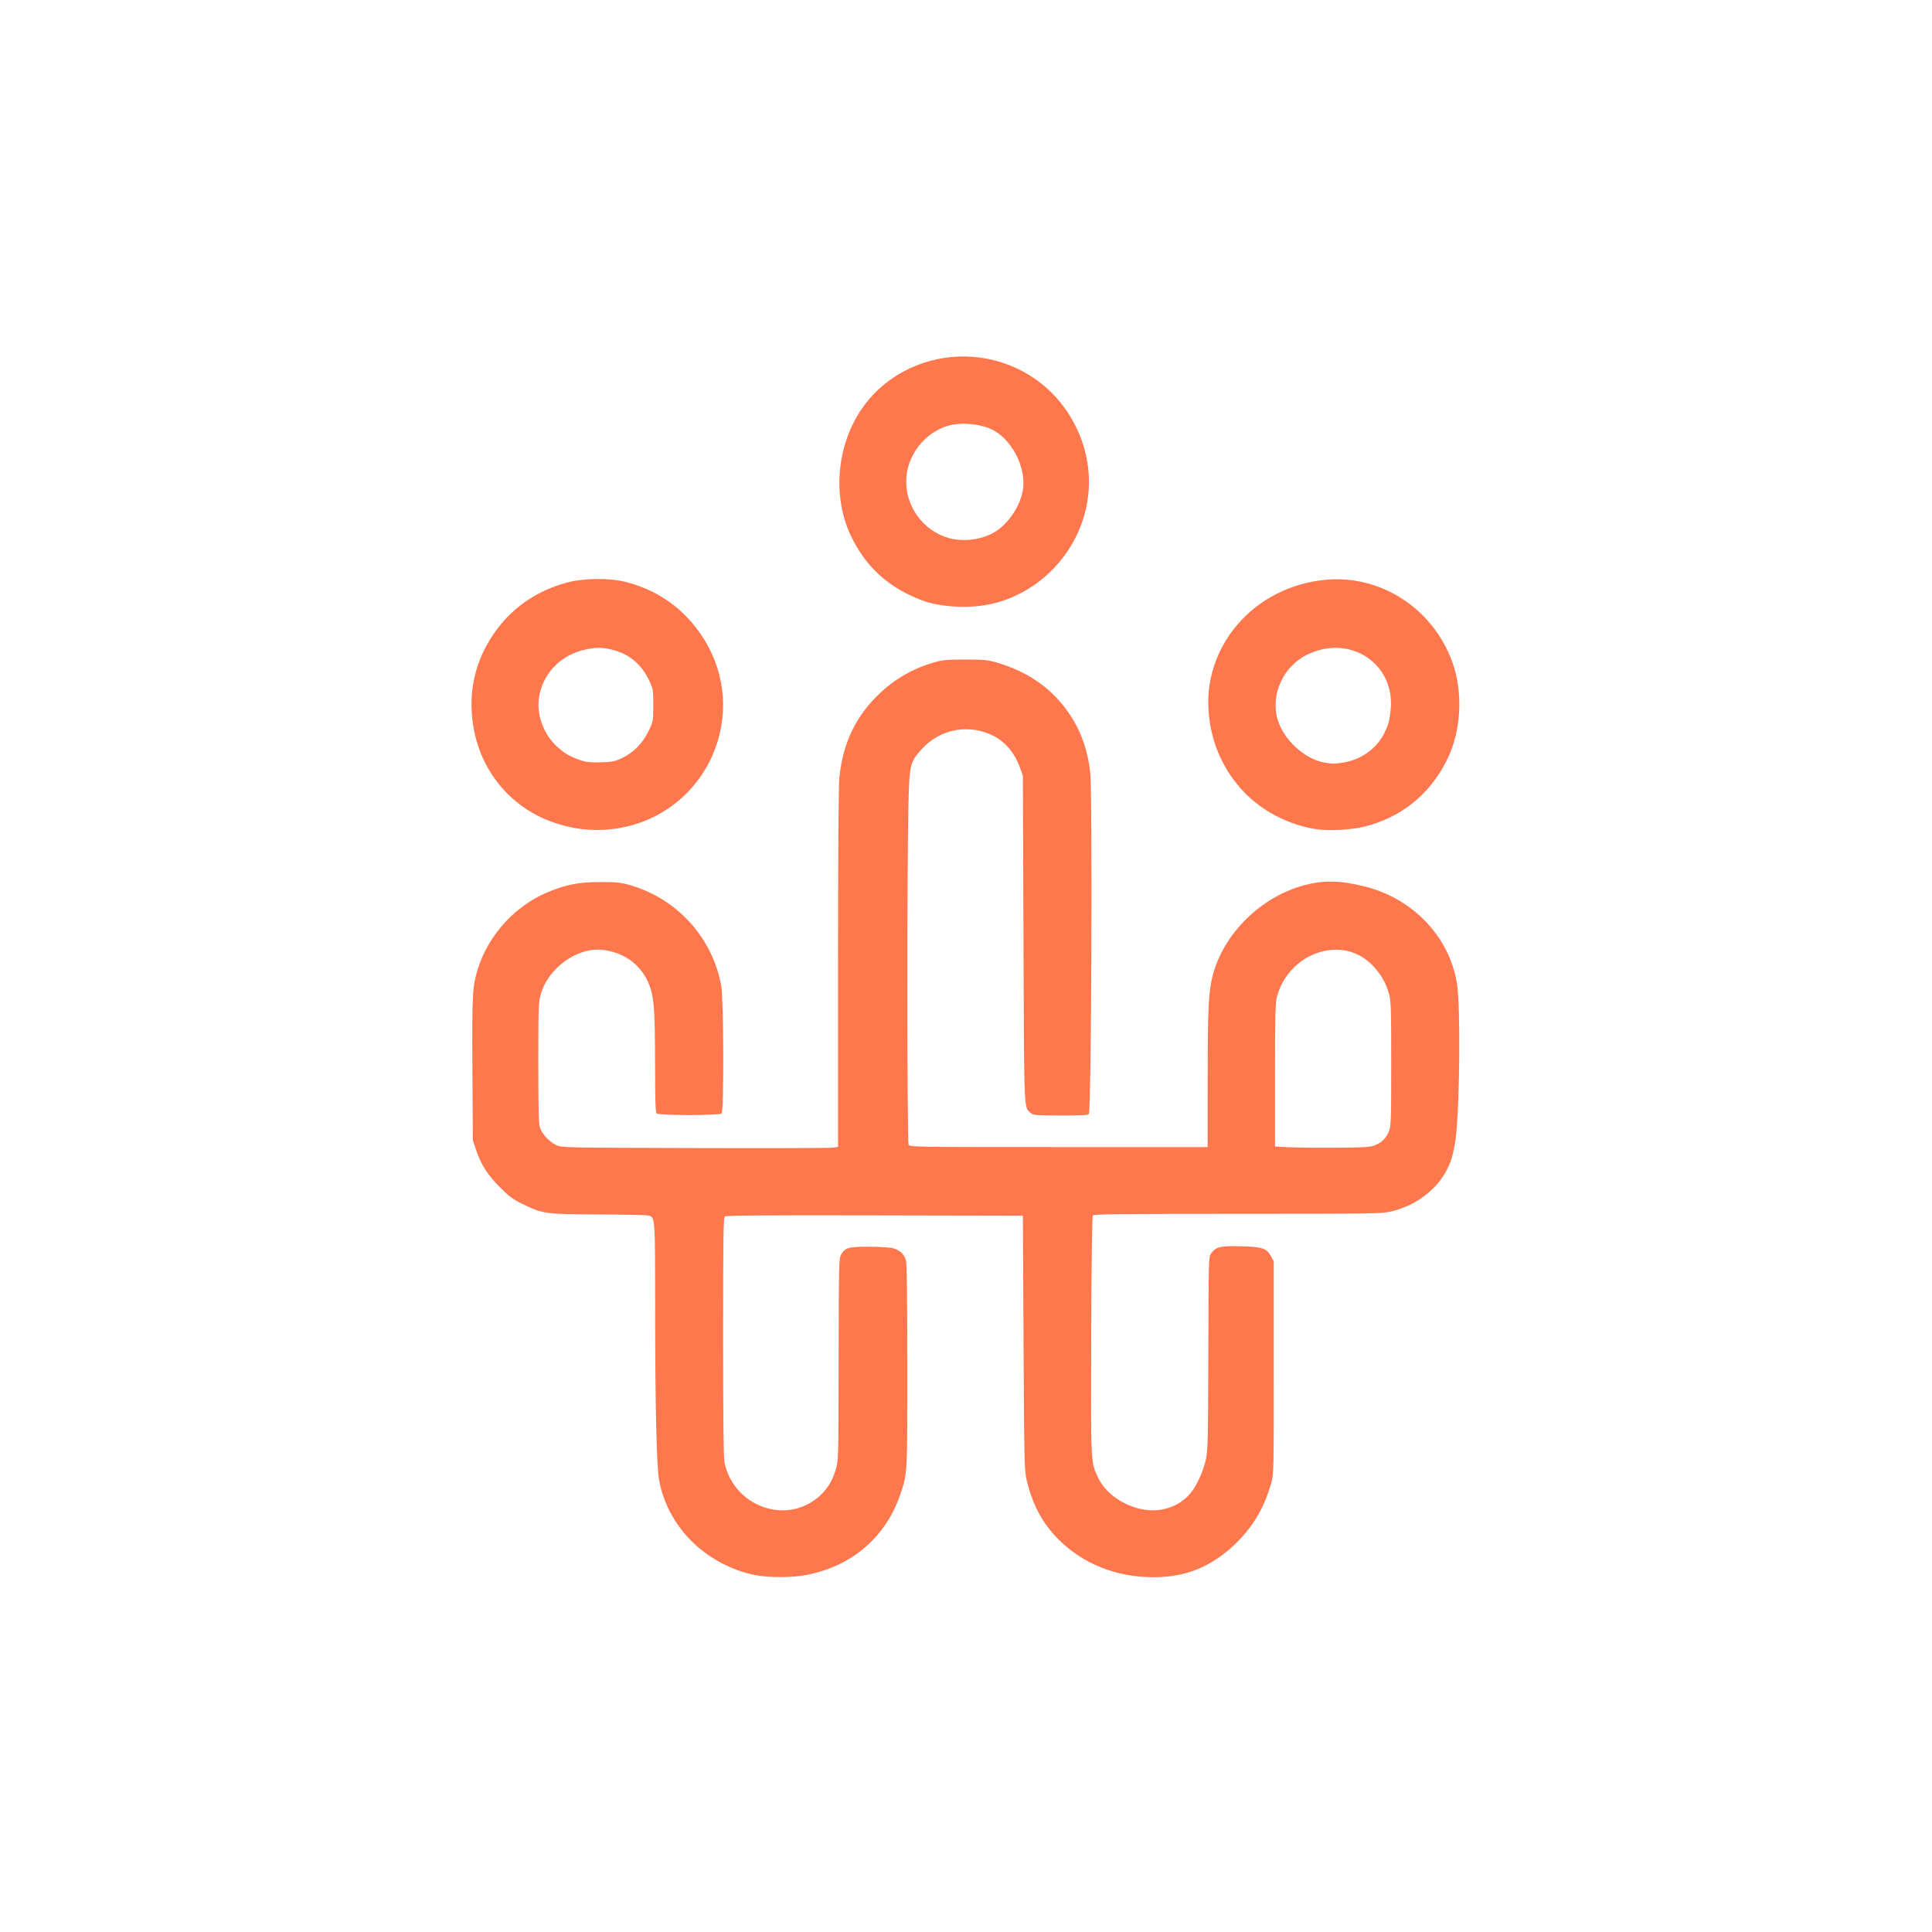
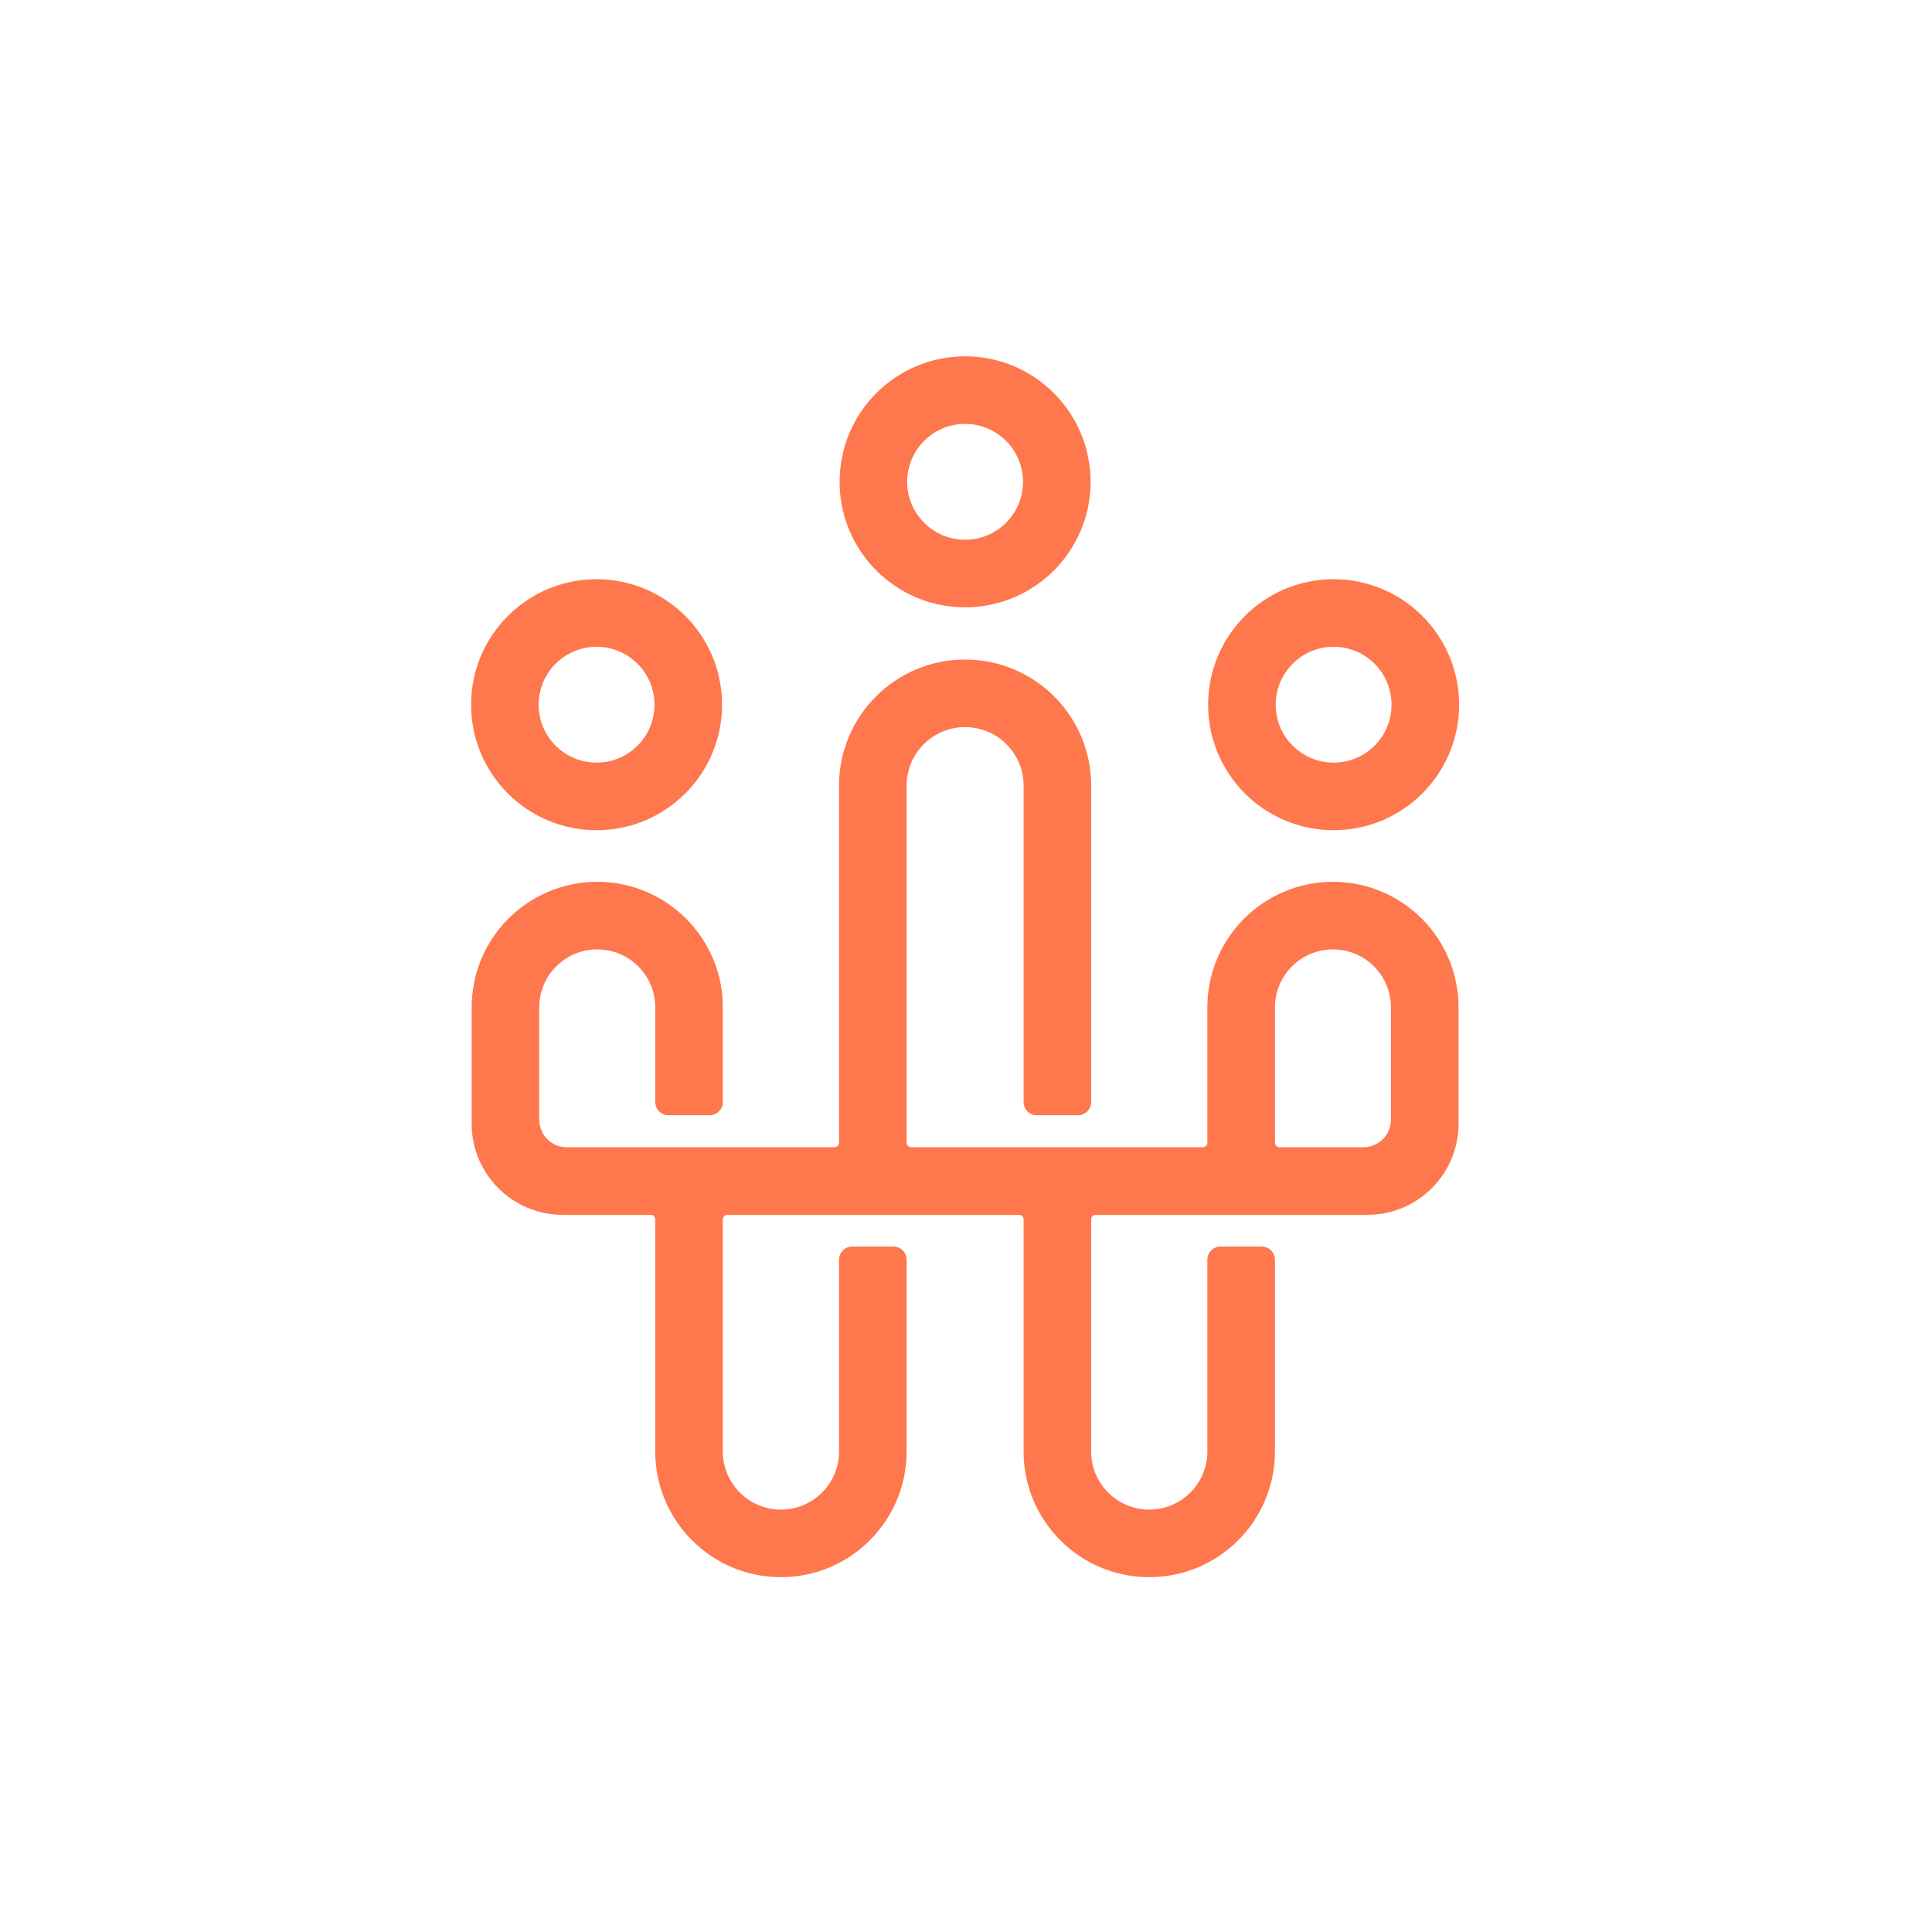
<svg xmlns="http://www.w3.org/2000/svg" width="500.16" height="500.16" version="1.1" viewBox="0 0 500.16 500.16">
-   <path d="m0 250.08v-250.08l-29.289-3.219 15.771-1.287-108.79 150.95c-711.79 310.9-9160-687.93-16.093 352.43l134.21 10.299 4.184-9.012zm208.87 157.63c11.782-2.294 20.53-9.873 24.275-21.032 1.767-5.263 1.764-5.202 1.75-33.202-8e-3 -17.351-0.126-26.303-0.355-27.156-0.424-1.575-1.587-2.689-3.306-3.168-0.722-0.201-3.473-0.381-6.113-0.4-5.407-0.038-6.416 0.252-7.424 2.132-0.512 0.956-0.557 3.027-0.59 27.115-0.035 26.031-0.037 26.085-0.752 28.48-0.869 2.912-2.145 4.976-4.235 6.855-8.452 7.599-22.137 2.745-24.561-8.711-0.251-1.185-0.359-10.972-0.359-32.521 0-25.57 0.074-30.887 0.434-31.186 0.318-0.264 10.714-0.339 38.8-0.279l38.366 0.081 0.179 32.96c0.175 32.159 0.196 33.027 0.856 35.714 1.549 6.302 4.039 10.931 8.084 15.025 6.318 6.395 15.046 9.896 24.679 9.9 8.392 4e-3 15.041-2.702 21.19-8.622 4.552-4.383 7.458-9.285 9.27-15.641 0.696-2.441 0.7-2.628 0.701-29.976l4.6e-4 -27.52-0.704-1.316c-1.118-2.09-2.259-2.465-7.936-2.605-5.284-0.131-6.325 0.128-7.617 1.891-0.603 0.823-0.625 1.64-0.688 25.76-0.059 22.211-0.125 25.188-0.617 27.47-0.655 3.041-2.344 6.79-3.934 8.73-3.1 3.783-8.306 5.362-13.396 4.063-4.865-1.242-8.954-4.388-10.686-8.223-1.829-4.049-1.79-3.187-1.681-36.562 0.069-21.006 0.207-30.841 0.439-31.12 0.271-0.327 7.757-0.409 37.5-0.411 35.911-2e-3 37.25-0.024 39.8-0.635 7.506-1.799 13.471-7.062 15.57-13.738 0.42-1.334 0.923-3.937 1.118-5.785 0.984-9.311 1.168-32.837 0.304-39.012-1.709-12.226-11.284-22.444-23.973-25.585-6.296-1.558-10.52-1.653-15.491-0.347-11.302 2.97-21.053 12.577-23.845 23.493-1.062 4.154-1.277 8.68-1.28 26.97l-3e-3 17.36h-38.549c-37.784 0-38.555-0.012-38.88-0.619-0.376-0.702-0.409-72.369-0.041-87.701 0.258-10.765 0.403-11.368 3.535-14.787 4.737-5.17 12.147-6.53 18.415-3.38 3.158 1.587 5.558 4.446 6.936 8.263l0.745 2.063 0.16 42.24c0.174 45.945 0.071 43.481 1.888 45.101 0.643 0.573 1.237 0.622 7.735 0.64 5.438 0.015 7.097-0.075 7.296-0.396 0.666-1.075 0.986-82.954 0.346-88.537-0.727-6.346-2.794-11.669-6.378-16.426-4.287-5.689-9.986-9.54-17.448-11.788-2.628-0.792-3.356-0.869-8.32-0.886-4.359-0.015-5.885 0.101-7.68 0.583-5.452 1.464-10.285 4.118-14.33 7.869-6.416 5.95-9.84 12.971-10.777 22.096-0.215 2.095-0.334 19.678-0.334 49.438v46.186l-1.36 0.195c-0.748 0.107-16.84 0.152-35.76 0.1-34.119-0.095-34.412-0.101-35.84-0.764-1.741-0.809-3.605-2.8-4.201-4.489-0.348-0.986-0.439-4.434-0.439-16.762 0-14.17 0.052-15.709 0.598-17.689 1.906-6.915 9.572-12.413 16.159-11.59 5.768 0.721 10.086 4.05 12.062 9.299 1.152 3.061 1.398 6.653 1.41 20.636 8e-3 8.907 0.11 12.115 0.395 12.4 0.546 0.546 16.286 0.546 16.832 0 0.611-0.611 0.536-29.382-0.086-32.934-2.197-12.548-11.52-22.801-23.85-26.233-2.346-0.653-3.401-0.754-7.68-0.735-5.492 0.024-8.652 0.647-13.49 2.661-8.333 3.469-15.26 11.068-17.969 19.713-1.449 4.624-1.548 6.411-1.438 26.072l0.103 18.4 0.869 2.56c1.3 3.829 2.933 6.378 6.16 9.614 2.454 2.461 3.341 3.115 5.926 4.368 5.198 2.519 5.796 2.6 19.68 2.66 6.688 0.029 12.486 0.158 12.884 0.288 1.698 0.553 1.676 0.229 1.682 25.054 5e-3 23.337 0.374 39.661 0.974 43.136 1.106 6.404 4.34 12.313 9.22 16.842 4.397 4.082 10.277 7.065 15.945 8.089 3.701 0.669 9.396 0.625 13.125-0.101zm124.57-110.72-3.36-0.192v-18.4c0-14.636 0.091-18.76 0.444-20.16 1.347-5.338 5.37-9.777 10.441-11.522 5.521-1.9 10.831-0.623 14.66 3.523 1.994 2.16 3.212 4.329 3.969 7.072 0.506 1.83 0.565 3.737 0.565 18.046 0 14.533-0.052 16.134-0.566 17.466-0.7 1.814-1.889 2.983-3.759 3.698-1.215 0.464-2.788 0.557-10.235 0.604-4.84 0.031-10.312-0.031-12.16-0.136zm-170.89-83.085c12.524-3.033 21.934-13.133 24.168-25.942 1.788-10.251-1.525-20.609-9.081-28.395-4.174-4.301-9.429-7.304-15.556-8.892-4.235-1.097-10.879-1.041-15.266 0.129-7.377 1.968-13.521 6.019-17.964 11.843-6.052 7.934-8.116 17.324-5.972 27.17 2.295 10.54 9.591 19.036 19.573 22.79 6.631 2.494 13.359 2.928 20.099 1.296zm-12.149-17.054c-2.543-0.847-4.109-1.722-5.889-3.291-3.931-3.466-5.856-8.909-4.853-13.722 1.239-5.941 5.787-10.387 11.966-11.697 2.727-0.578 4.198-0.572 6.748 0.029 4.338 1.022 7.633 3.704 9.591 7.806 1.145 2.397 1.156 2.462 1.156 6.581 0 4.14-6e-3 4.172-1.189 6.65-1.526 3.195-3.919 5.642-6.883 7.037-1.943 0.914-2.516 1.029-5.528 1.107-2.582 0.067-3.768-0.049-5.12-0.499zm202.51 17.223c9.665-2.323 17.122-8.254 21.604-17.184 3.841-7.651 4.359-17.812 1.321-25.889-5.138-13.66-18.545-22.24-32.664-20.905-18.6 1.76-32.017 17.298-30.217 34.993 0.767 7.543 3.753 14.202 8.825 19.678 4.817 5.202 12.052 8.923 19.324 9.941 3.001 0.42 8.694 0.114 11.807-0.634zm-9.964-16.649c-5.152-0.866-10.647-5.896-12.197-11.165-1.886-6.41 1.451-13.746 7.629-16.77 11.2-5.483 22.986 2.429 21.612 14.508-0.32 2.814-0.565 3.68-1.669 5.891-1.993 3.992-6.088 6.873-10.717 7.543-2.43 0.351-2.527 0.351-4.657-7e-3zm-88.693-40.65c13.967-1.943 25.44-13.581 27.357-27.752 0.856-6.328-0.182-12.648-3.034-18.466-3.221-6.573-8.282-11.688-14.725-14.886-13.586-6.741-30.266-3.151-39.531 8.508-7.481 9.414-9.177 23.473-4.141 34.317 3.77 8.118 9.815 13.649 18.485 16.912 4.143 1.56 10.31 2.1 15.589 1.366zm-8.462-17.444c-7.439-2.001-12.275-9.538-10.977-17.109 0.986-5.752 5.598-10.794 11.088-12.123 3.689-0.893 8.86-0.22 11.696 1.522 4.263 2.617 7.36 8.294 7.36 13.488 0 4.715-3.557 10.521-7.89 12.878-3.285 1.787-7.681 2.311-11.277 1.344z" fill="#ff774d" />
+   <path d="M122.105 260.798C122.105 242.843 136.660 228.288 154.615 228.288C172.570 228.288 187.125 242.843 187.125 260.798L187.125 285.296C187.125 287.186 185.593 288.719 183.702 288.719L173.056 288.719C171.166 288.719 169.633 287.186 169.633 285.296L169.633 260.798C169.633 252.504 162.909 245.780 154.615 245.780C146.321 245.780 139.597 252.504 139.597 260.798L139.597 289.865C139.597 293.809 142.793 297.005 146.736 297.005L216.012 297.005C216.673 297.005 217.209 296.469 217.209 295.808L217.209 203.380C217.209 185.356 231.821 170.744 249.846 170.744C267.870 170.744 282.482 185.356 282.482 203.380L282.482 285.296C282.482 287.186 280.949 288.719 279.059 288.719L268.413 288.719C266.523 288.719 264.990 287.186 264.990 285.296L264.990 203.380C264.990 195.016 258.210 188.236 249.846 188.236C241.482 188.236 234.701 195.016 234.701 203.380L234.701 295.808C234.701 296.469 235.237 297.005 235.898 297.005L311.369 297.005C312.030 297.005 312.566 296.469 312.566 295.808L312.566 260.798C312.566 242.843 327.121 228.288 345.076 228.288C363.031 228.288 377.587 242.843 377.587 260.798L377.587 290.927C377.587 303.945 367.034 314.497 354.017 314.497L283.679 314.497C283.018 314.497 282.482 315.033 282.482 315.694L282.482 375.765C282.482 384.073 289.217 390.807 297.524 390.807C305.831 390.807 312.566 384.073 312.566 375.765L312.566 326.126C312.566 324.235 314.098 322.703 315.989 322.703L326.635 322.703C328.525 322.703 330.058 324.235 330.058 326.126L330.058 375.765C330.058 393.733 315.492 408.299 297.524 408.299C279.556 408.299 264.990 393.733 264.990 375.765L264.990 315.694C264.990 315.033 264.454 314.497 263.793 314.497L188.322 314.497C187.661 314.497 187.125 315.033 187.125 315.694L187.125 375.765C187.125 384.073 193.860 390.807 202.167 390.807C210.475 390.807 217.209 384.073 217.209 375.765L217.209 326.126C217.209 324.235 218.742 322.703 220.632 322.703L231.278 322.703C233.169 322.703 234.701 324.235 234.701 326.126L234.701 375.765C234.701 393.733 220.135 408.299 202.167 408.299C184.199 408.299 169.633 393.733 169.633 375.765L169.633 315.694C169.633 315.033 169.097 314.497 168.436 314.497L145.674 314.497C132.657 314.497 122.105 303.945 122.105 290.927L122.105 260.798ZM330.058 260.798L330.058 295.808C330.058 296.469 330.594 297.005 331.255 297.005L352.955 297.005C356.898 297.005 360.095 293.809 360.095 289.865L360.095 260.798C360.095 252.504 353.371 245.780 345.076 245.780C336.782 245.780 330.058 252.504 330.058 260.798ZM186.929 182.437C186.929 200.379 172.384 214.924 154.442 214.924C136.501 214.924 121.956 200.379 121.956 182.437C121.956 164.496 136.501 149.951 154.442 149.951C172.384 149.951 186.929 164.496 186.929 182.437ZM169.437 182.437C169.437 174.156 162.724 167.443 154.442 167.443C146.161 167.443 139.448 174.156 139.448 182.437C139.448 190.718 146.161 197.432 154.442 197.432C162.724 197.432 169.437 190.718 169.437 182.437ZM282.332 124.736C282.332 142.678 267.787 157.222 249.846 157.222C231.904 157.222 217.359 142.678 217.359 124.736C217.359 106.794 231.904 92.250 249.846 92.250C267.787 92.250 282.332 106.794 282.332 124.736ZM264.840 124.736C264.840 116.455 258.127 109.742 249.846 109.742C241.565 109.742 234.852 116.455 234.852 124.736C234.852 133.017 241.565 139.730 249.846 139.730C258.127 139.730 264.840 133.017 264.840 124.736ZM377.735 182.437C377.735 200.379 363.191 214.924 345.249 214.924C327.307 214.924 312.763 200.379 312.763 182.437C312.763 164.496 327.307 149.951 345.249 149.951C363.191 149.951 377.735 164.496 377.735 182.437ZM360.243 182.437C360.243 174.156 353.530 167.443 345.249 167.443C336.968 167.443 330.255 174.156 330.255 182.437C330.255 190.718 336.968 197.432 345.249 197.432C353.530 197.432 360.243 190.718 360.243 182.437Z" fill="#ff774d" />
</svg>
